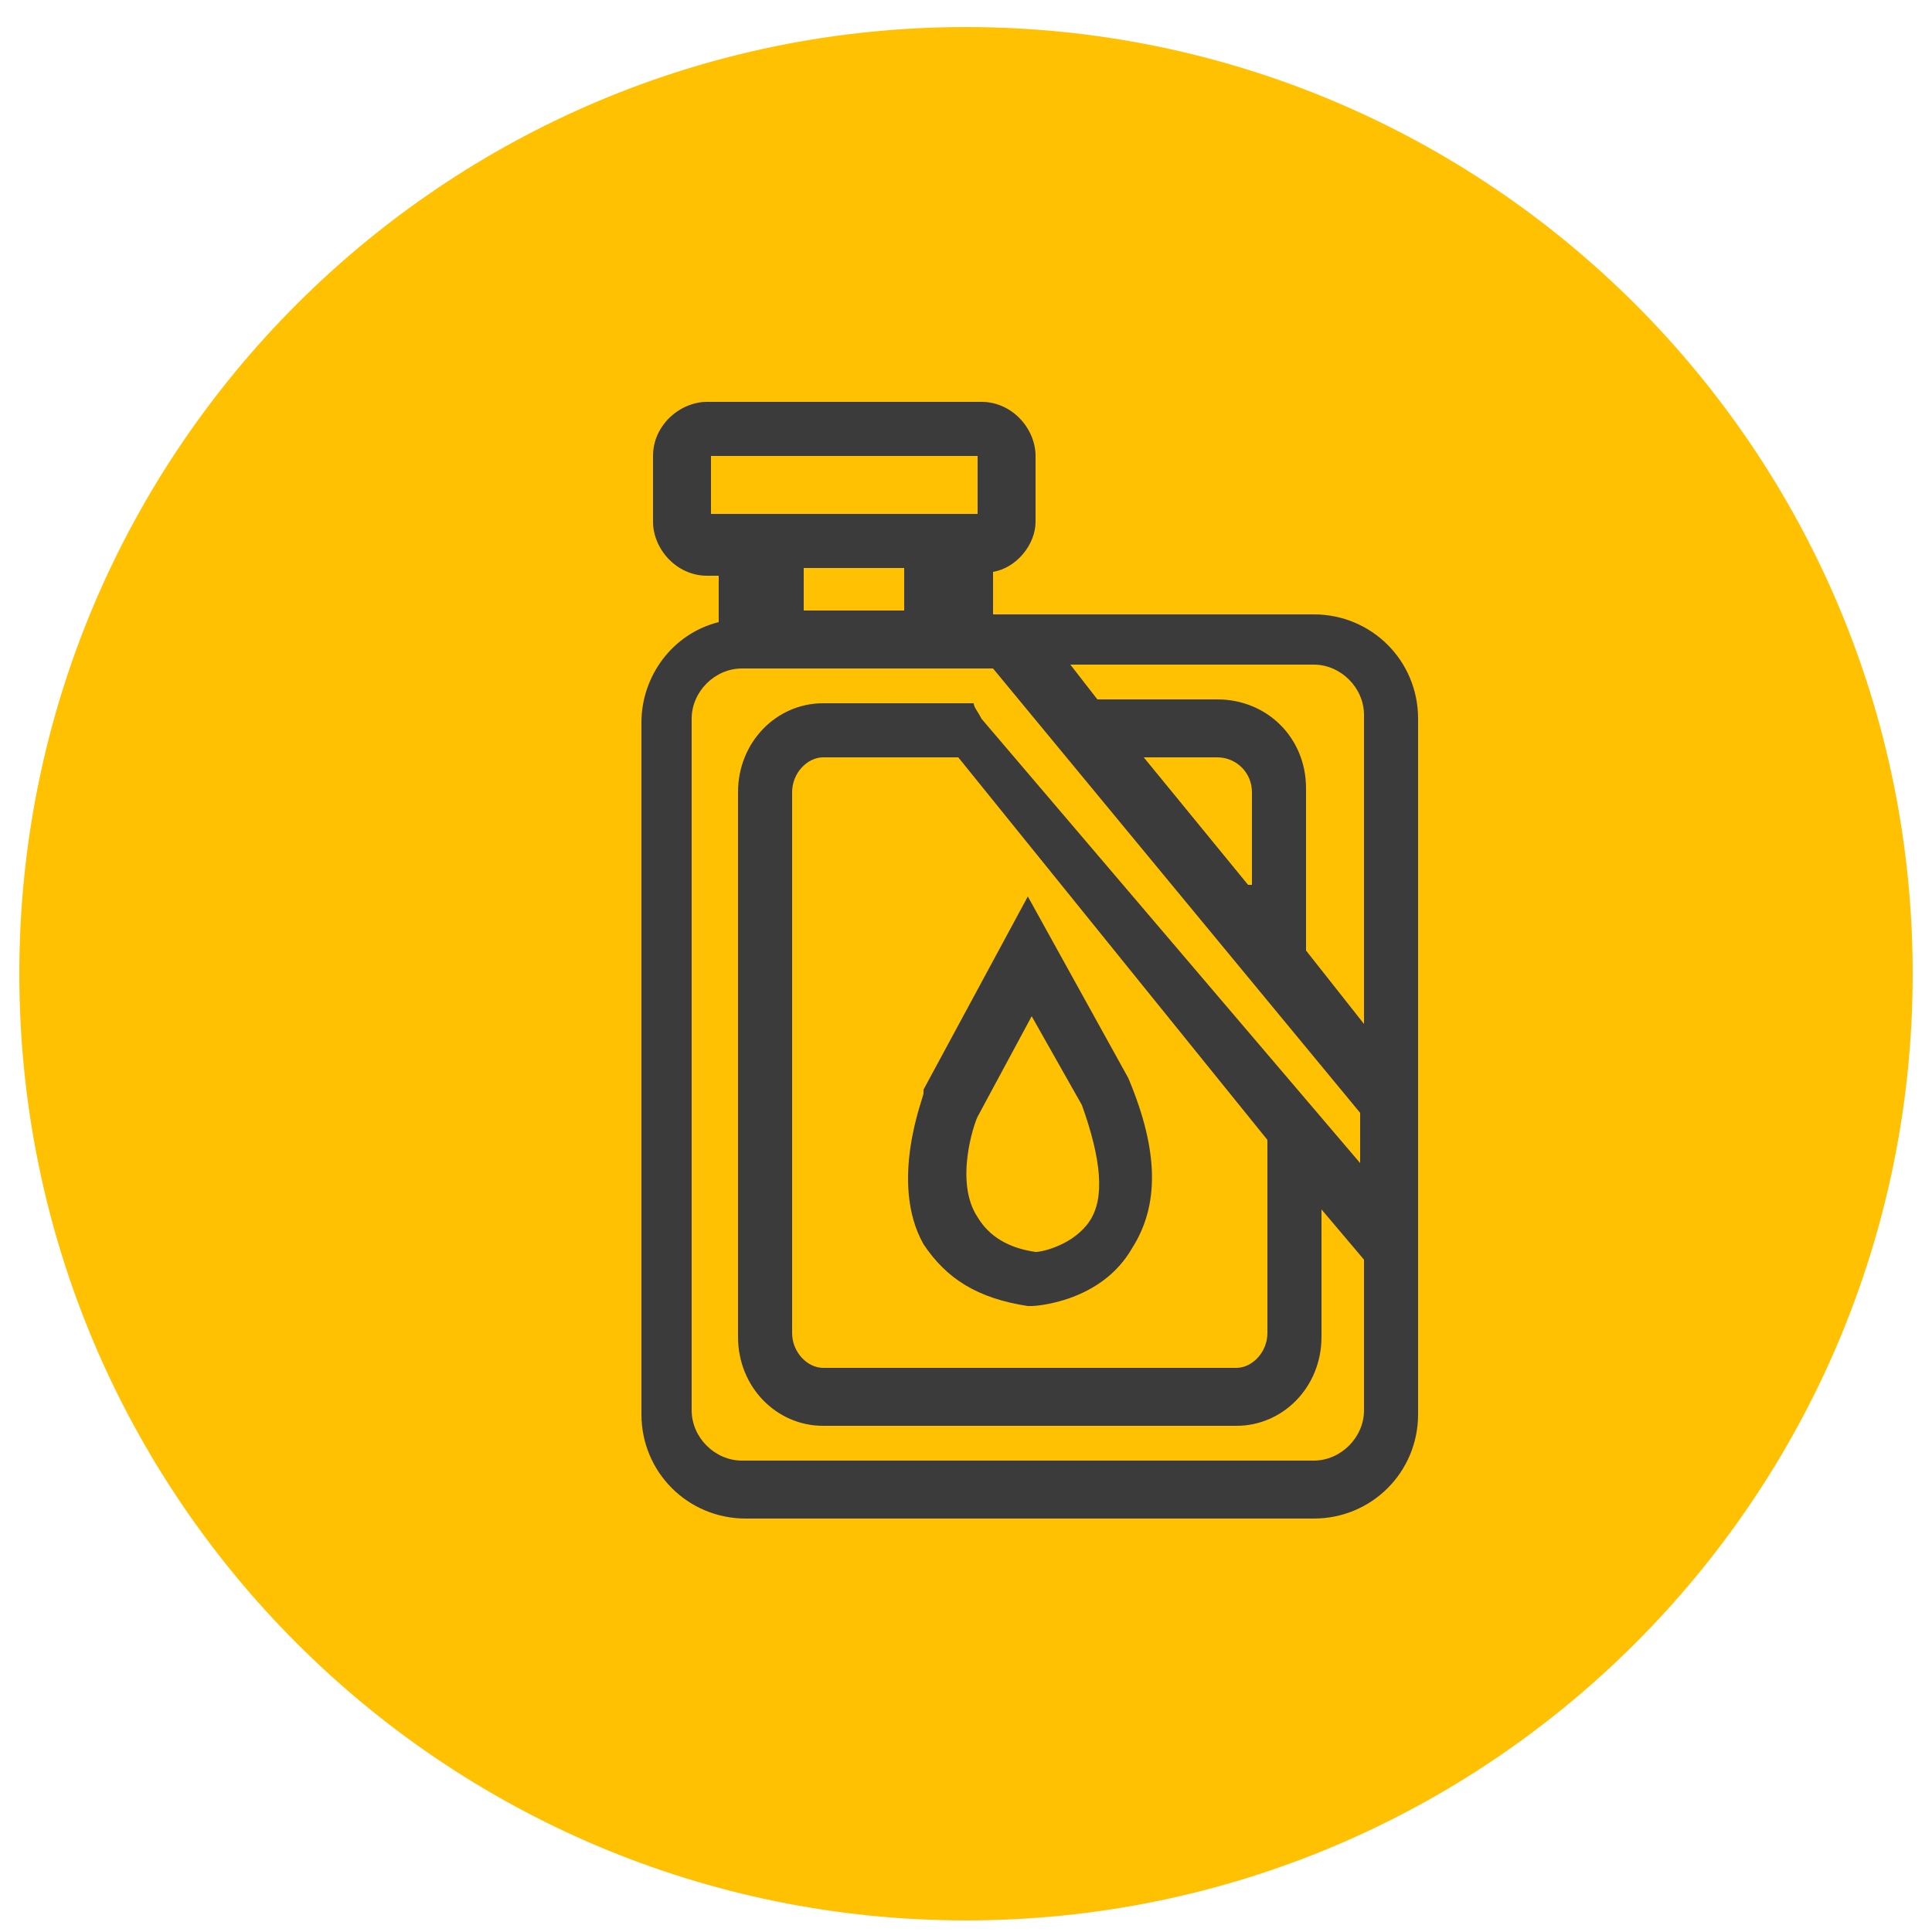
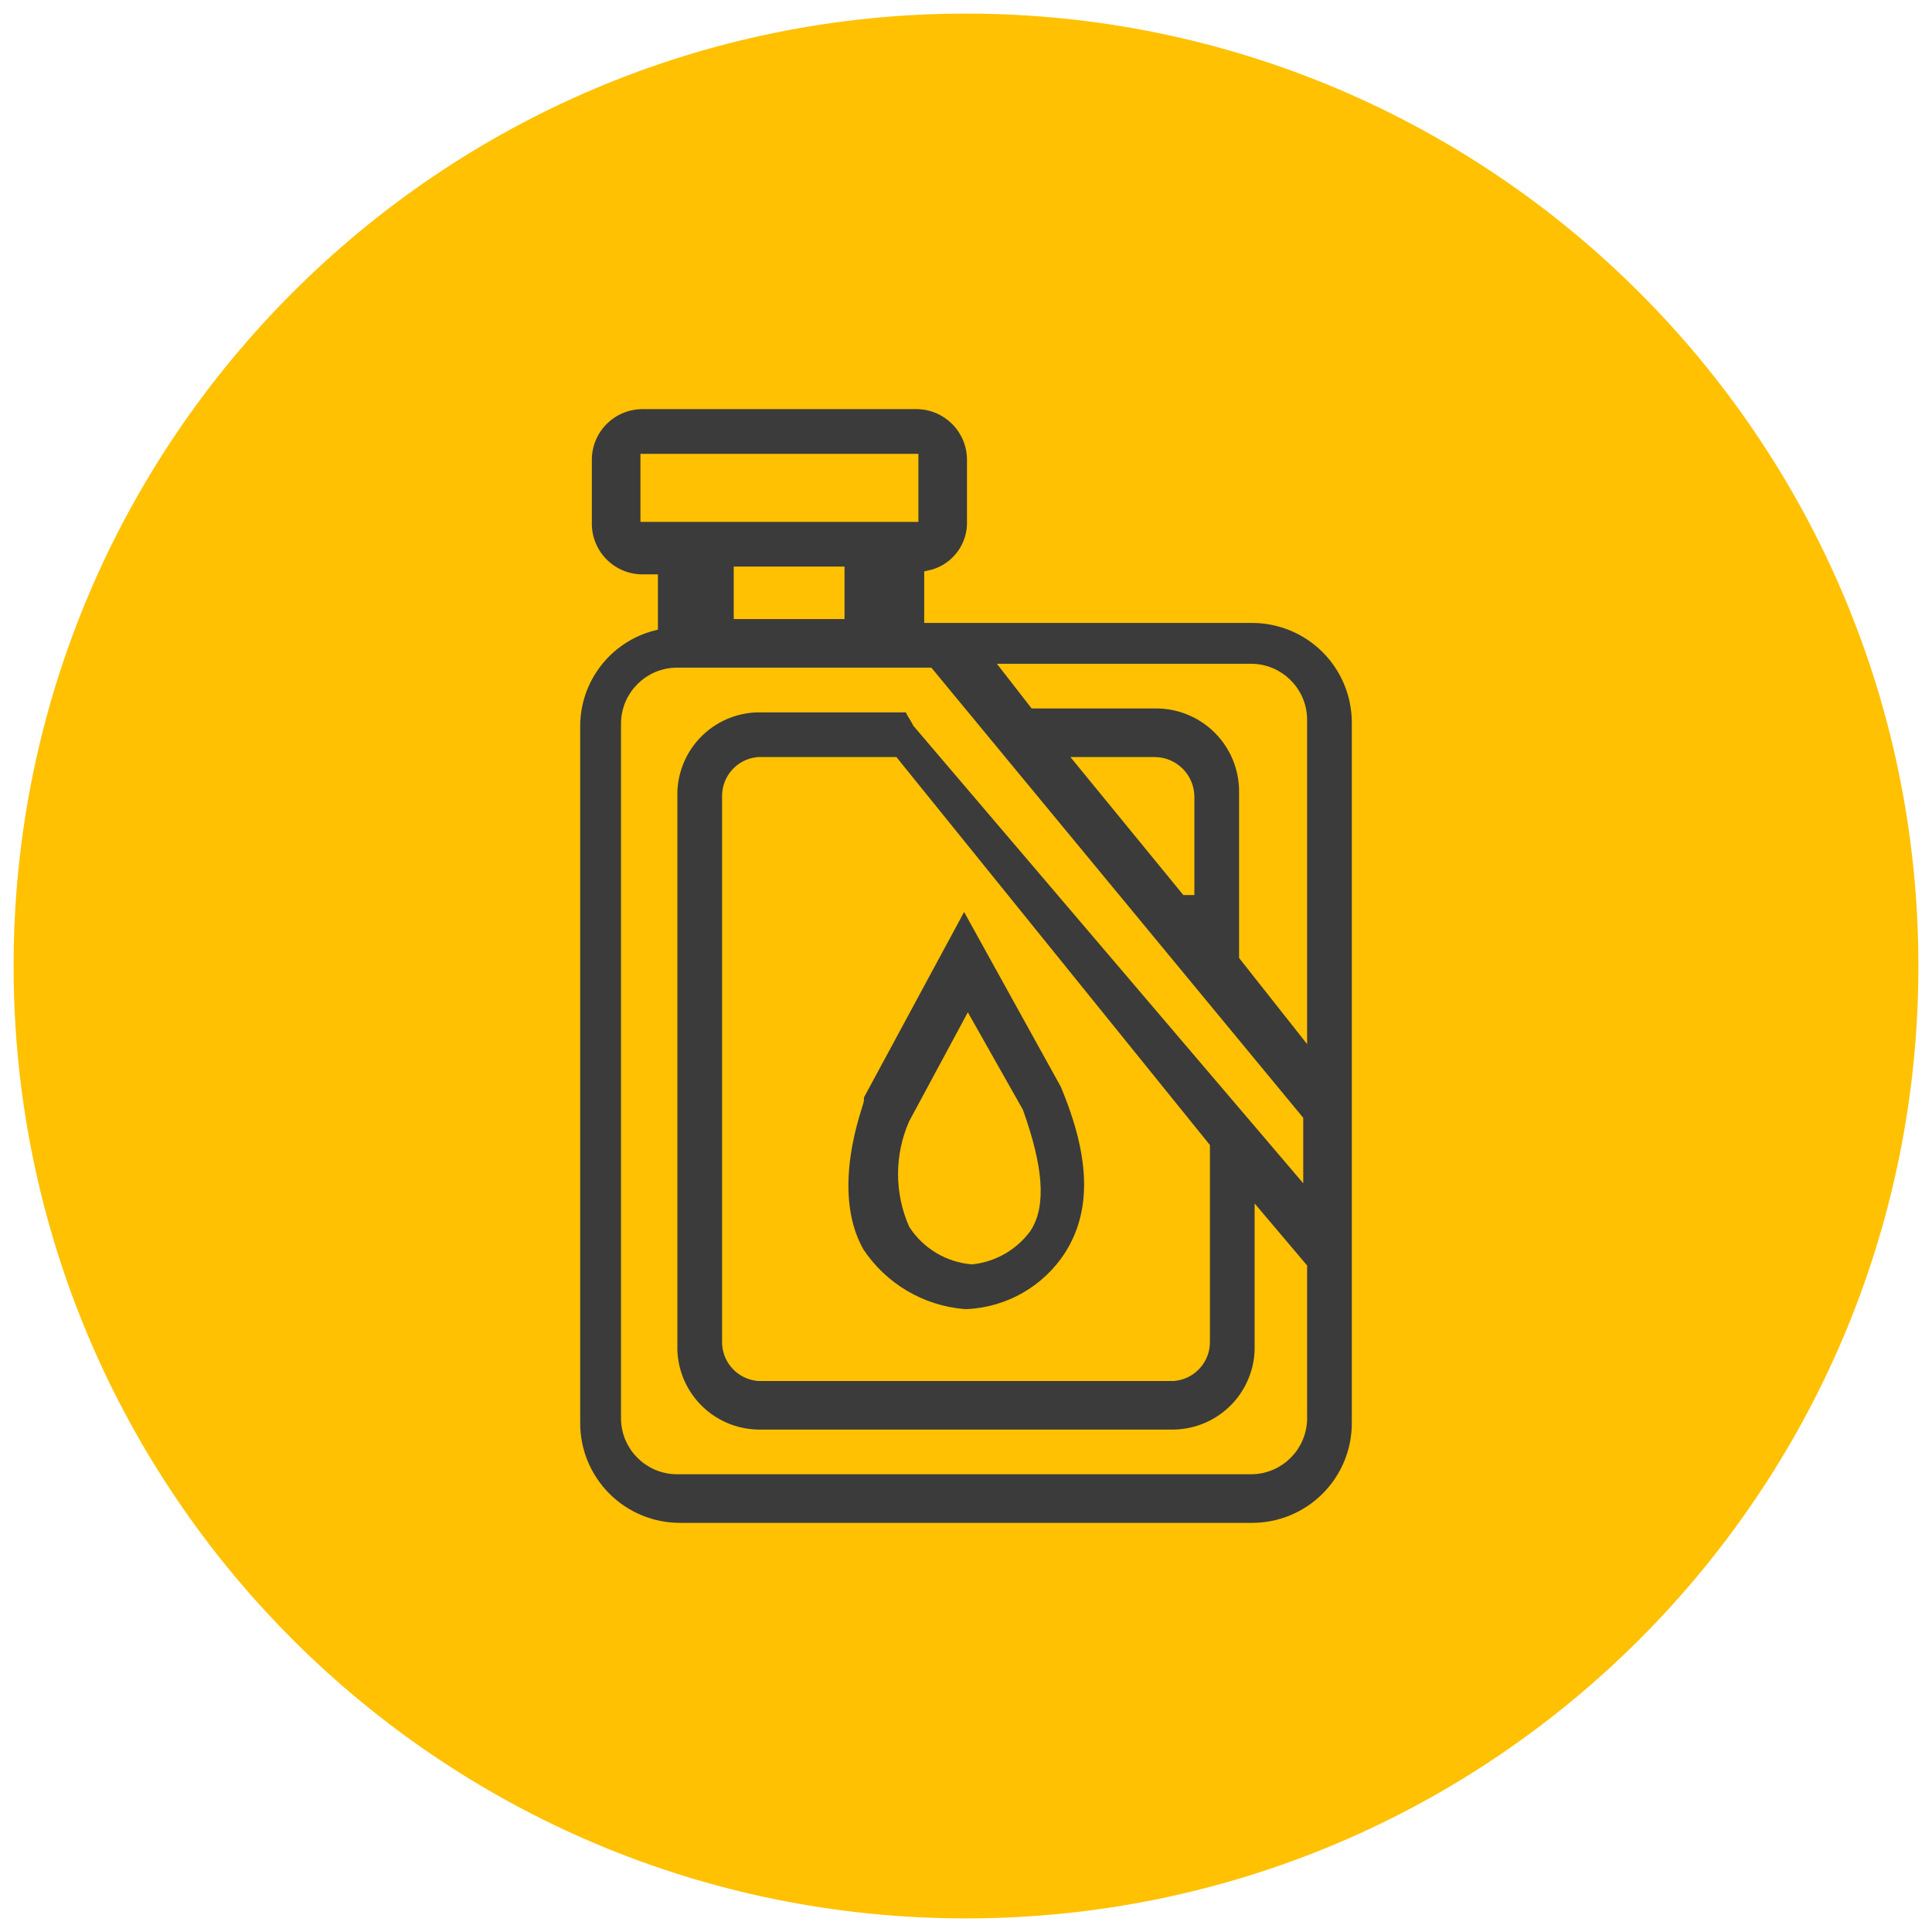
- <svg xmlns="http://www.w3.org/2000/svg" version="1.1" id="Layer_1" x="0px" y="0px" viewBox="0 0 50 50" style="enable-background:new 0 0 50 50;" xml:space="preserve">
-   <circle fill="#FFC101" cx="25" cy="25.2" r="24.5" />
-   <g>
-     <path fill="#3B3B3C" d="M36.7,28.3L36.7,28.3l0-9.7c0-1.5-1.2-2.7-2.7-2.7h-7.5h-0.8l0-1.1c0.6-0.1,1.1-0.7,1.1-1.3v-1.7   c0-0.7-0.6-1.4-1.4-1.4h-7.1c-0.7,0-1.4,0.6-1.4,1.4v1.7c0,0.7,0.6,1.4,1.4,1.4h0.3l0,1.2c-1.2,0.3-2,1.4-2,2.6v17.9   c0,1.5,1.2,2.7,2.7,2.7H34c1.5,0,2.7-1.2,2.7-2.7v-8L36.7,28.3z M20.8,14.7h2.6l0,1.1h-1.6h-1L20.8,14.7z M25.3,13.3h-6.9v-1.5h6.9   V13.3z M23,17.3L23,17.3h0.1h1.5h1.1l9.5,11.5v1.3l-9.8-11.5l0,0c-0.1-0.2-0.2-0.3-0.2-0.4h-3.9c-1.2,0-2.2,1-2.2,2.3v14.1   c0,1.3,1,2.3,2.2,2.3H32c1.2,0,2.2-1,2.2-2.3v-3.3l1.1,1.3v3.9c0,0.7-0.6,1.3-1.3,1.3H19.2c-0.7,0-1.3-0.6-1.3-1.3V18.6   c0-0.7,0.6-1.3,1.3-1.3H23z M35.3,26.5l-1.5-1.9v-4.2c0-1.3-1-2.3-2.3-2.3h-3.1l-0.7-0.9H34c0.7,0,1.3,0.6,1.3,1.3V26.5z    M32.3,22.9l-2.7-3.3h1.9c0.5,0,0.9,0.4,0.9,0.9V22.9z M32.8,29.5v5c0,0.5-0.4,0.9-0.8,0.9H21.3c-0.4,0-0.8-0.4-0.8-0.9V20.5   c0-0.5,0.4-0.9,0.8-0.9h3.5L32.8,29.5z" />
-     <path fill="#3B3B3C" d="M26.6,33.8l0.1,0l0,0c0.1,0,1.8-0.1,2.6-1.5c0.7-1.1,0.7-2.5-0.1-4.4l-2.6-4.7l-2.7,5l0,0.1   c0,0.1-0.9,2.3,0,3.9C24.5,33.1,25.3,33.6,26.6,33.8z M25.3,28.9l1.4-2.6l1.3,2.3c0.5,1.4,0.6,2.4,0.2,3c-0.4,0.6-1.2,0.8-1.4,0.8   c-0.7-0.1-1.2-0.4-1.5-0.9C24.7,30.6,25.2,29.1,25.3,28.9z" />
-   </g>
+ <svg xmlns="http://www.w3.org/2000/svg" id="Layer_1" data-name="Layer 1" viewBox="0 0 49.7 49.7">
+   <defs>
+     <style>.cls-1{fill:#ffc101;}.cls-2{fill:#3b3b3c;stroke:#ffc101;stroke-miterlimit:10;stroke-width:0.25px;}</style>
+   </defs>
+   <circle class="cls-1" cx="24.85" cy="24.85" r="24.5" />
+   <path class="cls-2" d="M34.9,28.3h0V18.6a2.69,2.69,0,0,0-2.7-2.7H23.9V14.8A1.38,1.38,0,0,0,25,13.5V11.8a1.43,1.43,0,0,0-1.4-1.4H16.5a1.43,1.43,0,0,0-1.4,1.4v1.7a1.43,1.43,0,0,0,1.4,1.4h.3v1.2a2.67,2.67,0,0,0-2,2.6V36.6a2.69,2.69,0,0,0,2.7,2.7H32.2a2.69,2.69,0,0,0,2.7-2.7V28.3ZM19,14.7h2.6v1.1H19Zm4.5-1.4H16.6V11.8h6.9Zm-2.3,4h2.7l9.5,11.5v1.3L23.6,18.6h0c-.1-.2-.2-.3-.2-.4H19.5a2.24,2.24,0,0,0-2.2,2.3V34.6a2.24,2.24,0,0,0,2.2,2.3H30.2a2.24,2.24,0,0,0,2.2-2.3V31.3l1.1,1.3v3.9a1.32,1.32,0,0,1-1.3,1.3H17.4a1.32,1.32,0,0,1-1.3-1.3V18.6a1.32,1.32,0,0,1,1.3-1.3Zm12.3,9.2L32,24.6V20.4a2.26,2.26,0,0,0-2.3-2.3H26.6l-.7-.9h6.3a1.32,1.32,0,0,1,1.3,1.3Zm-3-3.6-2.7-3.3h1.9a.9.9,0,0,1,.9.9v2.4Zm.5,6.6v5a.88.88,0,0,1-.8.9H19.5a.88.88,0,0,1-.8-.9v-14a.88.88,0,0,1,.8-.9H23Z" />
+   <path class="cls-2" d="M24.8,33.8h.1a3.31,3.31,0,0,0,2.6-1.5c.7-1.1.7-2.5-.1-4.4l-2.6-4.7-2.7,5v.1c0,.1-.9,2.3,0,3.9A3.59,3.59,0,0,0,24.8,33.8Zm-1.3-4.9,1.4-2.6,1.3,2.3c.5,1.4.6,2.4.2,3a2,2,0,0,1-1.4.8,2,2,0,0,1-1.5-.9A3.23,3.23,0,0,1,23.5,28.9Z" />
</svg>
